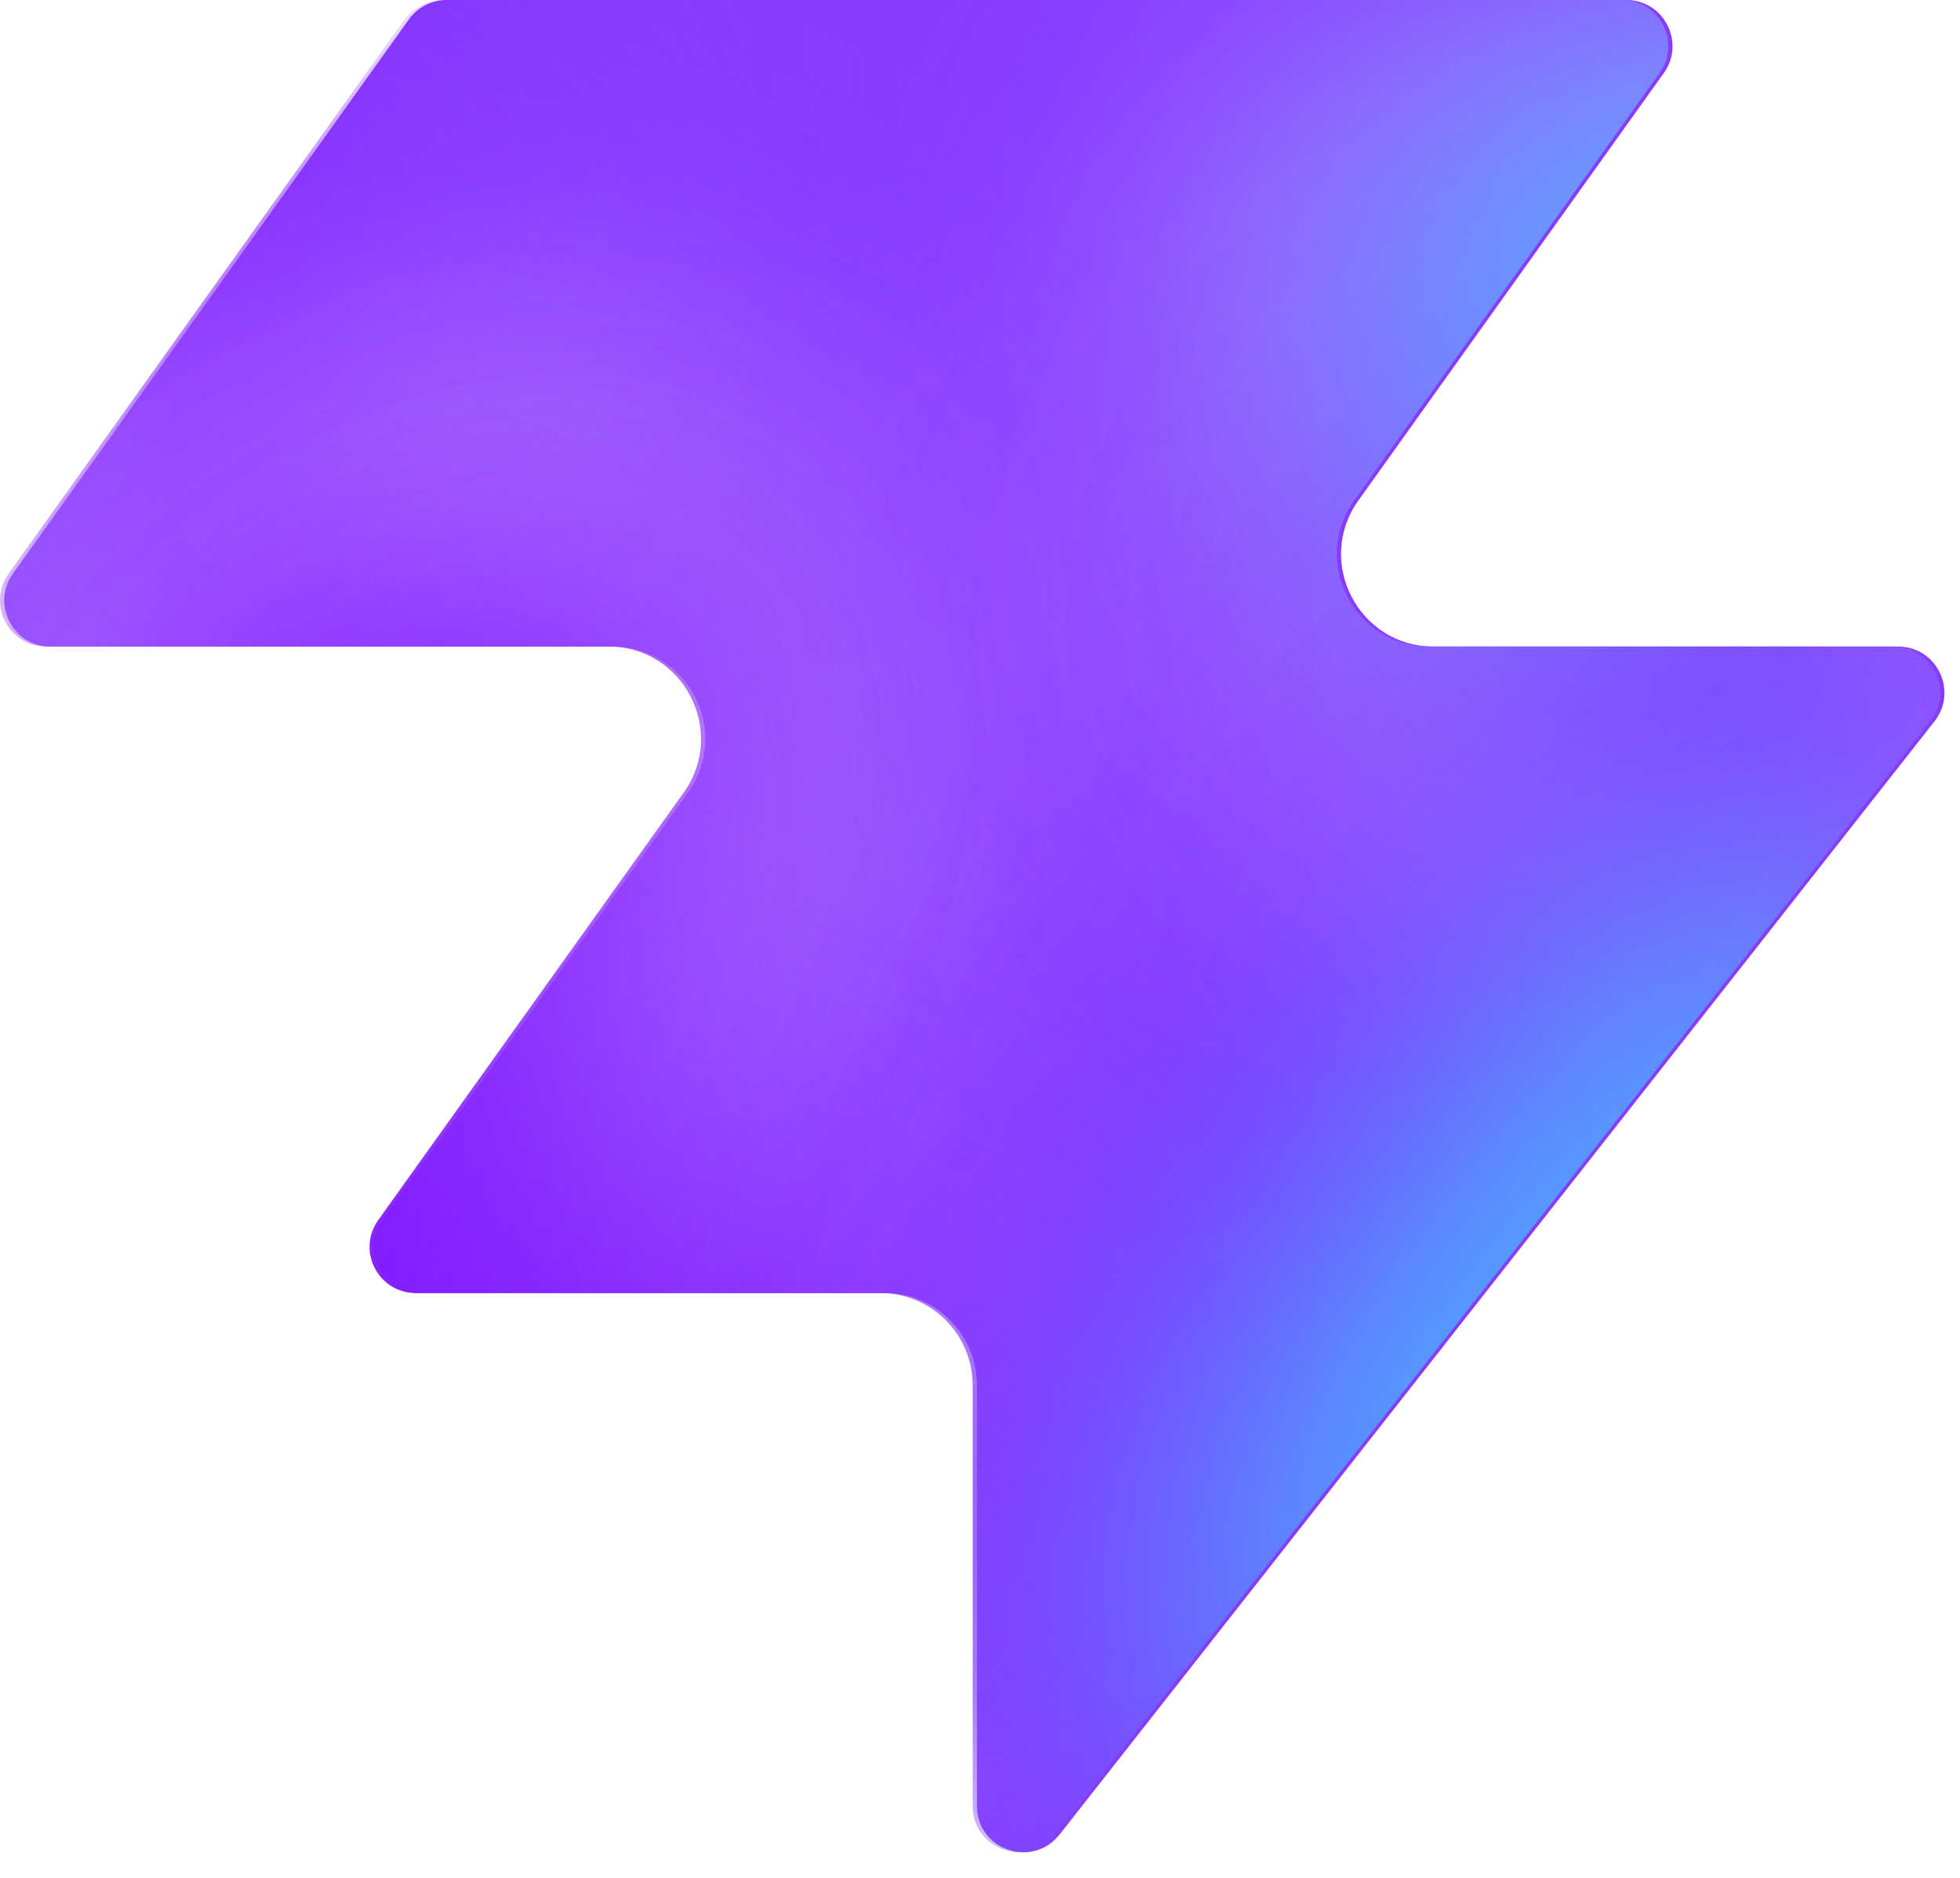
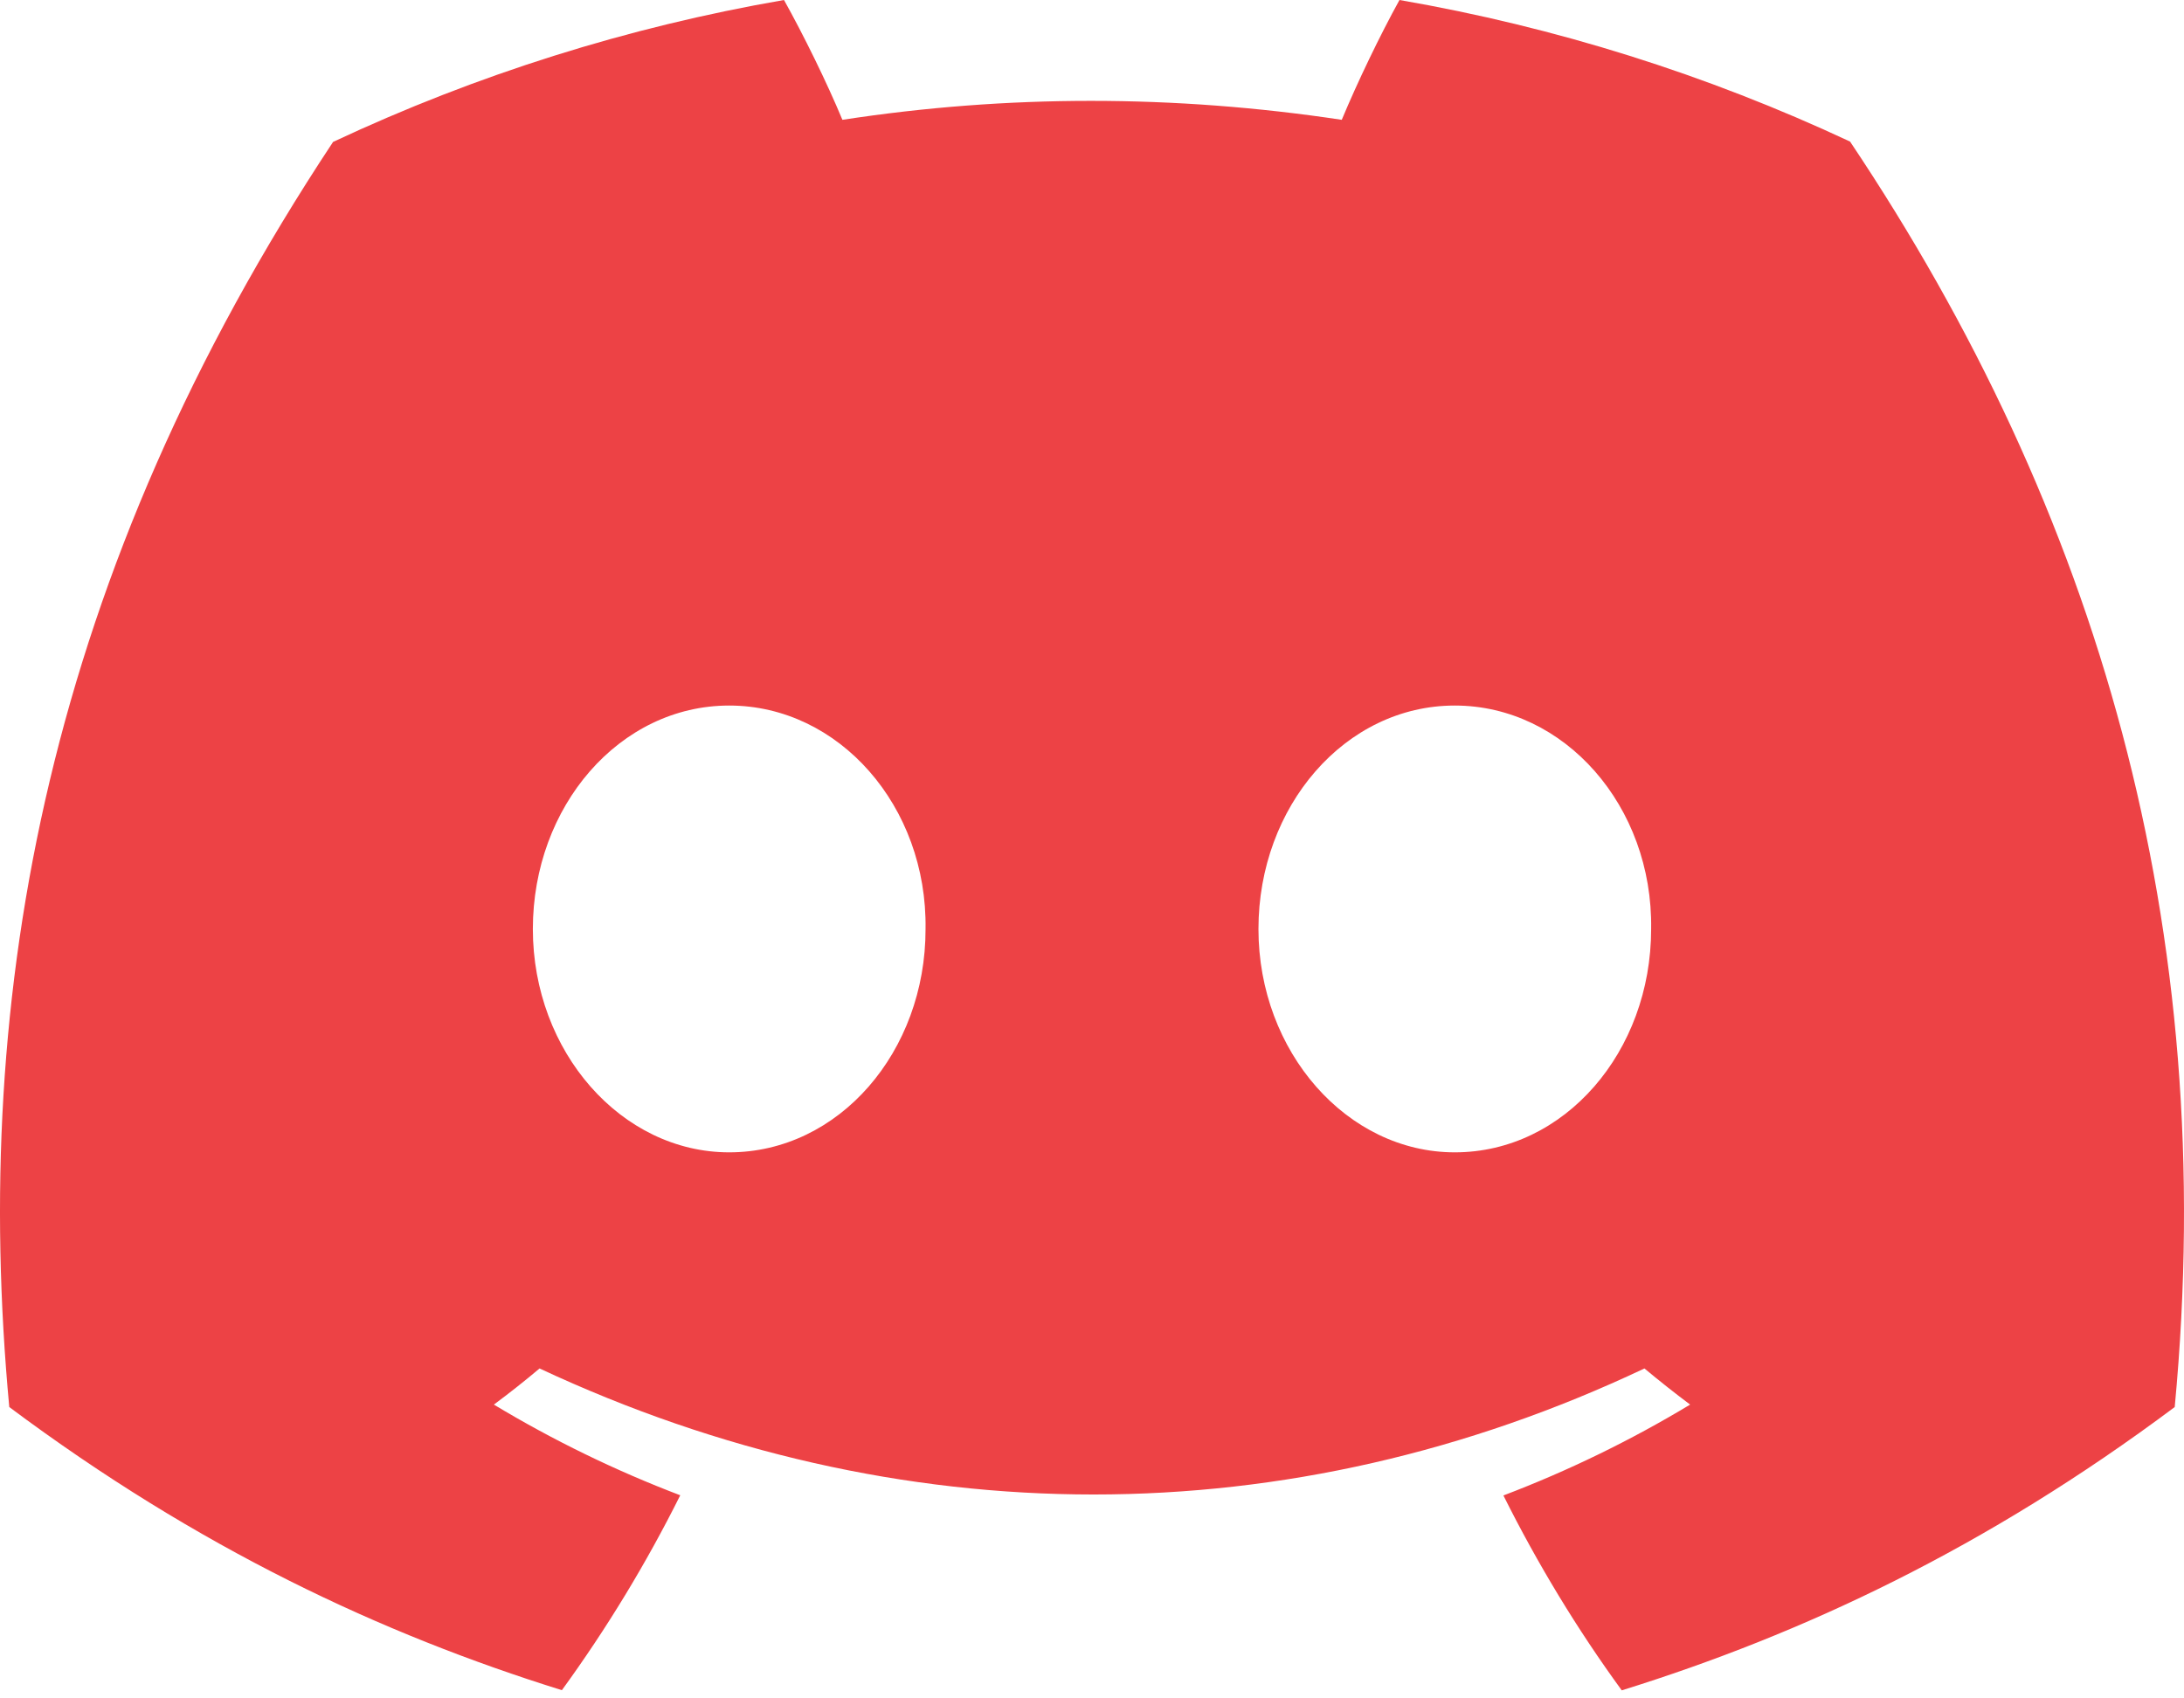
- <svg xmlns="http://www.w3.org/2000/svg" width="48" height="46" fill="none" viewBox="0 0 48 46">
-   <path fill="#863bff" d="M25.946 44.938c-.664.845-2.021.375-2.021-.698V33.937a2.26 2.26 0 0 0-2.262-2.262H10.287c-.92 0-1.456-1.04-.92-1.788l7.48-10.471c1.07-1.497 0-3.578-1.842-3.578H1.237c-.92 0-1.456-1.04-.92-1.788L10.013.474c.214-.297.556-.474.92-.474h28.894c.92 0 1.456 1.04.92 1.788l-7.48 10.471c-1.07 1.498 0 3.579 1.842 3.579h11.377c.943 0 1.473 1.088.89 1.83L25.947 44.94z" style="fill:#863bff;fill:color(display-p3 .525 .23 1);fill-opacity:1" />
-   <mask id="a" width="48" height="46" x="0" y="0" maskUnits="userSpaceOnUse" style="mask-type:alpha">
-     <path fill="#000" d="M25.842 44.938c-.664.844-2.021.375-2.021-.698V33.937a2.26 2.26 0 0 0-2.262-2.262H10.183c-.92 0-1.456-1.04-.92-1.788l7.48-10.471c1.07-1.498 0-3.579-1.842-3.579H1.133c-.92 0-1.456-1.04-.92-1.787L9.91.473c.214-.297.556-.474.92-.474h28.894c.92 0 1.456 1.04.92 1.788l-7.48 10.471c-1.07 1.498 0 3.578 1.842 3.578h11.377c.943 0 1.473 1.088.89 1.832L25.843 44.94z" style="fill:#000;fill-opacity:1" />
-   </mask>
-   <g mask="url(#a)">
-     <g filter="url(#b)">
-       <ellipse cx="5.508" cy="14.704" fill="#ede6ff" rx="5.508" ry="14.704" style="fill:#ede6ff;fill:color(display-p3 .927 .903 1);fill-opacity:1" transform="matrix(.00324 1 1 -.00324 -4.47 31.516)" />
-     </g>
-     <g filter="url(#c)">
-       <ellipse cx="10.399" cy="29.851" fill="#ede6ff" rx="10.399" ry="29.851" style="fill:#ede6ff;fill:color(display-p3 .927 .903 1);fill-opacity:1" transform="matrix(.00324 1 1 -.00324 -39.328 7.883)" />
-     </g>
-     <g filter="url(#d)">
-       <ellipse cx="5.508" cy="30.487" fill="#7e14ff" rx="5.508" ry="30.487" style="fill:#7e14ff;fill:color(display-p3 .492 .077 1);fill-opacity:1" transform="rotate(89.814 -25.913 -14.639)scale(1 -1)" />
-     </g>
-     <g filter="url(#e)">
-       <ellipse cx="5.508" cy="30.599" fill="#7e14ff" rx="5.508" ry="30.599" style="fill:#7e14ff;fill:color(display-p3 .492 .077 1);fill-opacity:1" transform="rotate(89.814 -32.644 -3.334)scale(1 -1)" />
-     </g>
-     <g filter="url(#f)">
-       <ellipse cx="5.508" cy="30.599" fill="#7e14ff" rx="5.508" ry="30.599" style="fill:#7e14ff;fill:color(display-p3 .492 .077 1);fill-opacity:1" transform="matrix(.00324 1 1 -.00324 -34.34 30.47)" />
-     </g>
-     <g filter="url(#g)">
-       <ellipse cx="14.072" cy="22.078" fill="#ede6ff" rx="14.072" ry="22.078" style="fill:#ede6ff;fill:color(display-p3 .927 .903 1);fill-opacity:1" transform="rotate(93.35 24.506 48.493)scale(-1 1)" />
-     </g>
-     <g filter="url(#h)">
-       <ellipse cx="3.47" cy="21.501" fill="#7e14ff" rx="3.47" ry="21.501" style="fill:#7e14ff;fill:color(display-p3 .492 .077 1);fill-opacity:1" transform="rotate(89.009 28.708 47.59)scale(-1 1)" />
-     </g>
-     <g filter="url(#i)">
-       <ellipse cx="3.47" cy="21.501" fill="#7e14ff" rx="3.47" ry="21.501" style="fill:#7e14ff;fill:color(display-p3 .492 .077 1);fill-opacity:1" transform="rotate(89.009 28.708 47.59)scale(-1 1)" />
-     </g>
-     <g filter="url(#j)">
-       <ellipse cx=".387" cy="8.972" fill="#7e14ff" rx="4.407" ry="29.108" style="fill:#7e14ff;fill:color(display-p3 .492 .077 1);fill-opacity:1" transform="rotate(39.51 .387 8.972)" />
-     </g>
-     <g filter="url(#k)">
-       <ellipse cx="47.523" cy="-6.092" fill="#7e14ff" rx="4.407" ry="29.108" style="fill:#7e14ff;fill:color(display-p3 .492 .077 1);fill-opacity:1" transform="rotate(37.892 47.523 -6.092)" />
-     </g>
-     <g filter="url(#l)">
-       <ellipse cx="41.412" cy="6.333" fill="#47bfff" rx="5.971" ry="9.665" style="fill:#47bfff;fill:color(display-p3 .28 .748 1);fill-opacity:1" transform="rotate(37.892 41.412 6.333)" />
-     </g>
-     <g filter="url(#m)">
-       <ellipse cx="-1.879" cy="38.332" fill="#7e14ff" rx="4.407" ry="29.108" style="fill:#7e14ff;fill:color(display-p3 .492 .077 1);fill-opacity:1" transform="rotate(37.892 -1.88 38.332)" />
-     </g>
-     <g filter="url(#n)">
-       <ellipse cx="-1.879" cy="38.332" fill="#7e14ff" rx="4.407" ry="29.108" style="fill:#7e14ff;fill:color(display-p3 .492 .077 1);fill-opacity:1" transform="rotate(37.892 -1.88 38.332)" />
-     </g>
-     <g filter="url(#o)">
-       <ellipse cx="35.651" cy="29.907" fill="#7e14ff" rx="4.407" ry="29.108" style="fill:#7e14ff;fill:color(display-p3 .492 .077 1);fill-opacity:1" transform="rotate(37.892 35.651 29.907)" />
-     </g>
-     <g filter="url(#p)">
-       <ellipse cx="38.418" cy="32.4" fill="#47bfff" rx="5.971" ry="15.297" style="fill:#47bfff;fill:color(display-p3 .28 .748 1);fill-opacity:1" transform="rotate(37.892 38.418 32.4)" />
-     </g>
-   </g>
-   <defs>
-     <filter id="b" width="60.045" height="41.654" x="-19.77" y="16.149" color-interpolation-filters="sRGB" filterUnits="userSpaceOnUse">
-       <feFlood flood-opacity="0" result="BackgroundImageFix" />
-       <feBlend in="SourceGraphic" in2="BackgroundImageFix" result="shape" />
-       <feGaussianBlur result="effect1_foregroundBlur_2002_17158" stdDeviation="7.659" />
-     </filter>
-     <filter id="c" width="90.34" height="51.437" x="-54.613" y="-7.533" color-interpolation-filters="sRGB" filterUnits="userSpaceOnUse">
-       <feFlood flood-opacity="0" result="BackgroundImageFix" />
-       <feBlend in="SourceGraphic" in2="BackgroundImageFix" result="shape" />
-       <feGaussianBlur result="effect1_foregroundBlur_2002_17158" stdDeviation="7.659" />
-     </filter>
-     <filter id="d" width="79.355" height="29.4" x="-49.64" y="2.03" color-interpolation-filters="sRGB" filterUnits="userSpaceOnUse">
-       <feFlood flood-opacity="0" result="BackgroundImageFix" />
-       <feBlend in="SourceGraphic" in2="BackgroundImageFix" result="shape" />
-       <feGaussianBlur result="effect1_foregroundBlur_2002_17158" stdDeviation="4.596" />
-     </filter>
-     <filter id="e" width="79.579" height="29.4" x="-45.045" y="20.029" color-interpolation-filters="sRGB" filterUnits="userSpaceOnUse">
-       <feFlood flood-opacity="0" result="BackgroundImageFix" />
-       <feBlend in="SourceGraphic" in2="BackgroundImageFix" result="shape" />
-       <feGaussianBlur result="effect1_foregroundBlur_2002_17158" stdDeviation="4.596" />
-     </filter>
-     <filter id="f" width="79.579" height="29.4" x="-43.513" y="21.178" color-interpolation-filters="sRGB" filterUnits="userSpaceOnUse">
-       <feFlood flood-opacity="0" result="BackgroundImageFix" />
-       <feBlend in="SourceGraphic" in2="BackgroundImageFix" result="shape" />
-       <feGaussianBlur result="effect1_foregroundBlur_2002_17158" stdDeviation="4.596" />
-     </filter>
-     <filter id="g" width="74.749" height="58.852" x="15.756" y="-17.901" color-interpolation-filters="sRGB" filterUnits="userSpaceOnUse">
-       <feFlood flood-opacity="0" result="BackgroundImageFix" />
-       <feBlend in="SourceGraphic" in2="BackgroundImageFix" result="shape" />
-       <feGaussianBlur result="effect1_foregroundBlur_2002_17158" stdDeviation="7.659" />
-     </filter>
-     <filter id="h" width="61.377" height="25.362" x="23.548" y="2.284" color-interpolation-filters="sRGB" filterUnits="userSpaceOnUse">
-       <feFlood flood-opacity="0" result="BackgroundImageFix" />
-       <feBlend in="SourceGraphic" in2="BackgroundImageFix" result="shape" />
-       <feGaussianBlur result="effect1_foregroundBlur_2002_17158" stdDeviation="4.596" />
-     </filter>
-     <filter id="i" width="61.377" height="25.362" x="23.548" y="2.284" color-interpolation-filters="sRGB" filterUnits="userSpaceOnUse">
-       <feFlood flood-opacity="0" result="BackgroundImageFix" />
-       <feBlend in="SourceGraphic" in2="BackgroundImageFix" result="shape" />
-       <feGaussianBlur result="effect1_foregroundBlur_2002_17158" stdDeviation="4.596" />
-     </filter>
-     <filter id="j" width="56.045" height="63.649" x="-27.636" y="-22.853" color-interpolation-filters="sRGB" filterUnits="userSpaceOnUse">
-       <feFlood flood-opacity="0" result="BackgroundImageFix" />
-       <feBlend in="SourceGraphic" in2="BackgroundImageFix" result="shape" />
-       <feGaussianBlur result="effect1_foregroundBlur_2002_17158" stdDeviation="4.596" />
-     </filter>
-     <filter id="k" width="54.814" height="64.646" x="20.116" y="-38.415" color-interpolation-filters="sRGB" filterUnits="userSpaceOnUse">
-       <feFlood flood-opacity="0" result="BackgroundImageFix" />
-       <feBlend in="SourceGraphic" in2="BackgroundImageFix" result="shape" />
-       <feGaussianBlur result="effect1_foregroundBlur_2002_17158" stdDeviation="4.596" />
-     </filter>
-     <filter id="l" width="33.541" height="35.313" x="24.641" y="-11.323" color-interpolation-filters="sRGB" filterUnits="userSpaceOnUse">
-       <feFlood flood-opacity="0" result="BackgroundImageFix" />
-       <feBlend in="SourceGraphic" in2="BackgroundImageFix" result="shape" />
-       <feGaussianBlur result="effect1_foregroundBlur_2002_17158" stdDeviation="4.596" />
-     </filter>
-     <filter id="m" width="54.814" height="64.646" x="-29.286" y="6.009" color-interpolation-filters="sRGB" filterUnits="userSpaceOnUse">
-       <feFlood flood-opacity="0" result="BackgroundImageFix" />
-       <feBlend in="SourceGraphic" in2="BackgroundImageFix" result="shape" />
-       <feGaussianBlur result="effect1_foregroundBlur_2002_17158" stdDeviation="4.596" />
-     </filter>
-     <filter id="n" width="54.814" height="64.646" x="-29.286" y="6.009" color-interpolation-filters="sRGB" filterUnits="userSpaceOnUse">
-       <feFlood flood-opacity="0" result="BackgroundImageFix" />
-       <feBlend in="SourceGraphic" in2="BackgroundImageFix" result="shape" />
-       <feGaussianBlur result="effect1_foregroundBlur_2002_17158" stdDeviation="4.596" />
-     </filter>
-     <filter id="o" width="54.814" height="64.646" x="8.244" y="-2.416" color-interpolation-filters="sRGB" filterUnits="userSpaceOnUse">
-       <feFlood flood-opacity="0" result="BackgroundImageFix" />
-       <feBlend in="SourceGraphic" in2="BackgroundImageFix" result="shape" />
-       <feGaussianBlur result="effect1_foregroundBlur_2002_17158" stdDeviation="4.596" />
-     </filter>
-     <filter id="p" width="39.409" height="43.623" x="18.713" y="10.588" color-interpolation-filters="sRGB" filterUnits="userSpaceOnUse">
-       <feFlood flood-opacity="0" result="BackgroundImageFix" />
-       <feBlend in="SourceGraphic" in2="BackgroundImageFix" result="shape" />
-       <feGaussianBlur result="effect1_foregroundBlur_2002_17158" stdDeviation="4.596" />
-     </filter>
-   </defs>
+ <svg xmlns="http://www.w3.org/2000/svg" viewBox="0 0 256 199" width="256" height="199">
+   <path fill="#ED4245" d="M216.856 16.597A208.502 208.502 0 0 0 164.042 0c-2.275 4.113-4.933 9.645-6.766 14.046-19.692-2.961-39.203-2.961-58.533 0-1.832-4.4-4.55-9.933-6.846-14.046a207.809 207.809 0 0 0-52.855 16.638C5.618 67.147-3.443 116.4 1.087 164.956c22.169 16.555 43.653 26.612 64.775 33.193A161.094 161.094 0 0 0 79.735 175.3a136.413 136.413 0 0 1-21.846-10.632 108.636 108.636 0 0 0 5.356-4.237c42.122 19.702 87.89 19.702 129.51 0a131.66 131.66 0 0 0 5.355 4.237 136.07 136.07 0 0 1-21.886 10.653c4.006 8.02 8.638 15.67 13.873 22.848 21.142-6.58 42.646-16.637 64.815-33.213 5.316-56.288-9.08-105.09-38.056-148.36ZM85.474 135.095c-12.645 0-23.015-11.805-23.015-26.18s10.149-26.2 23.015-26.2c12.867 0 23.236 11.804 23.015 26.2.02 14.375-10.148 26.18-23.015 26.18Zm85.051 0c-12.645 0-23.014-11.805-23.014-26.18s10.148-26.2 23.014-26.2c12.867 0 23.236 11.804 23.015 26.2 0 14.375-10.148 26.18-23.015 26.18Z" />
</svg>
